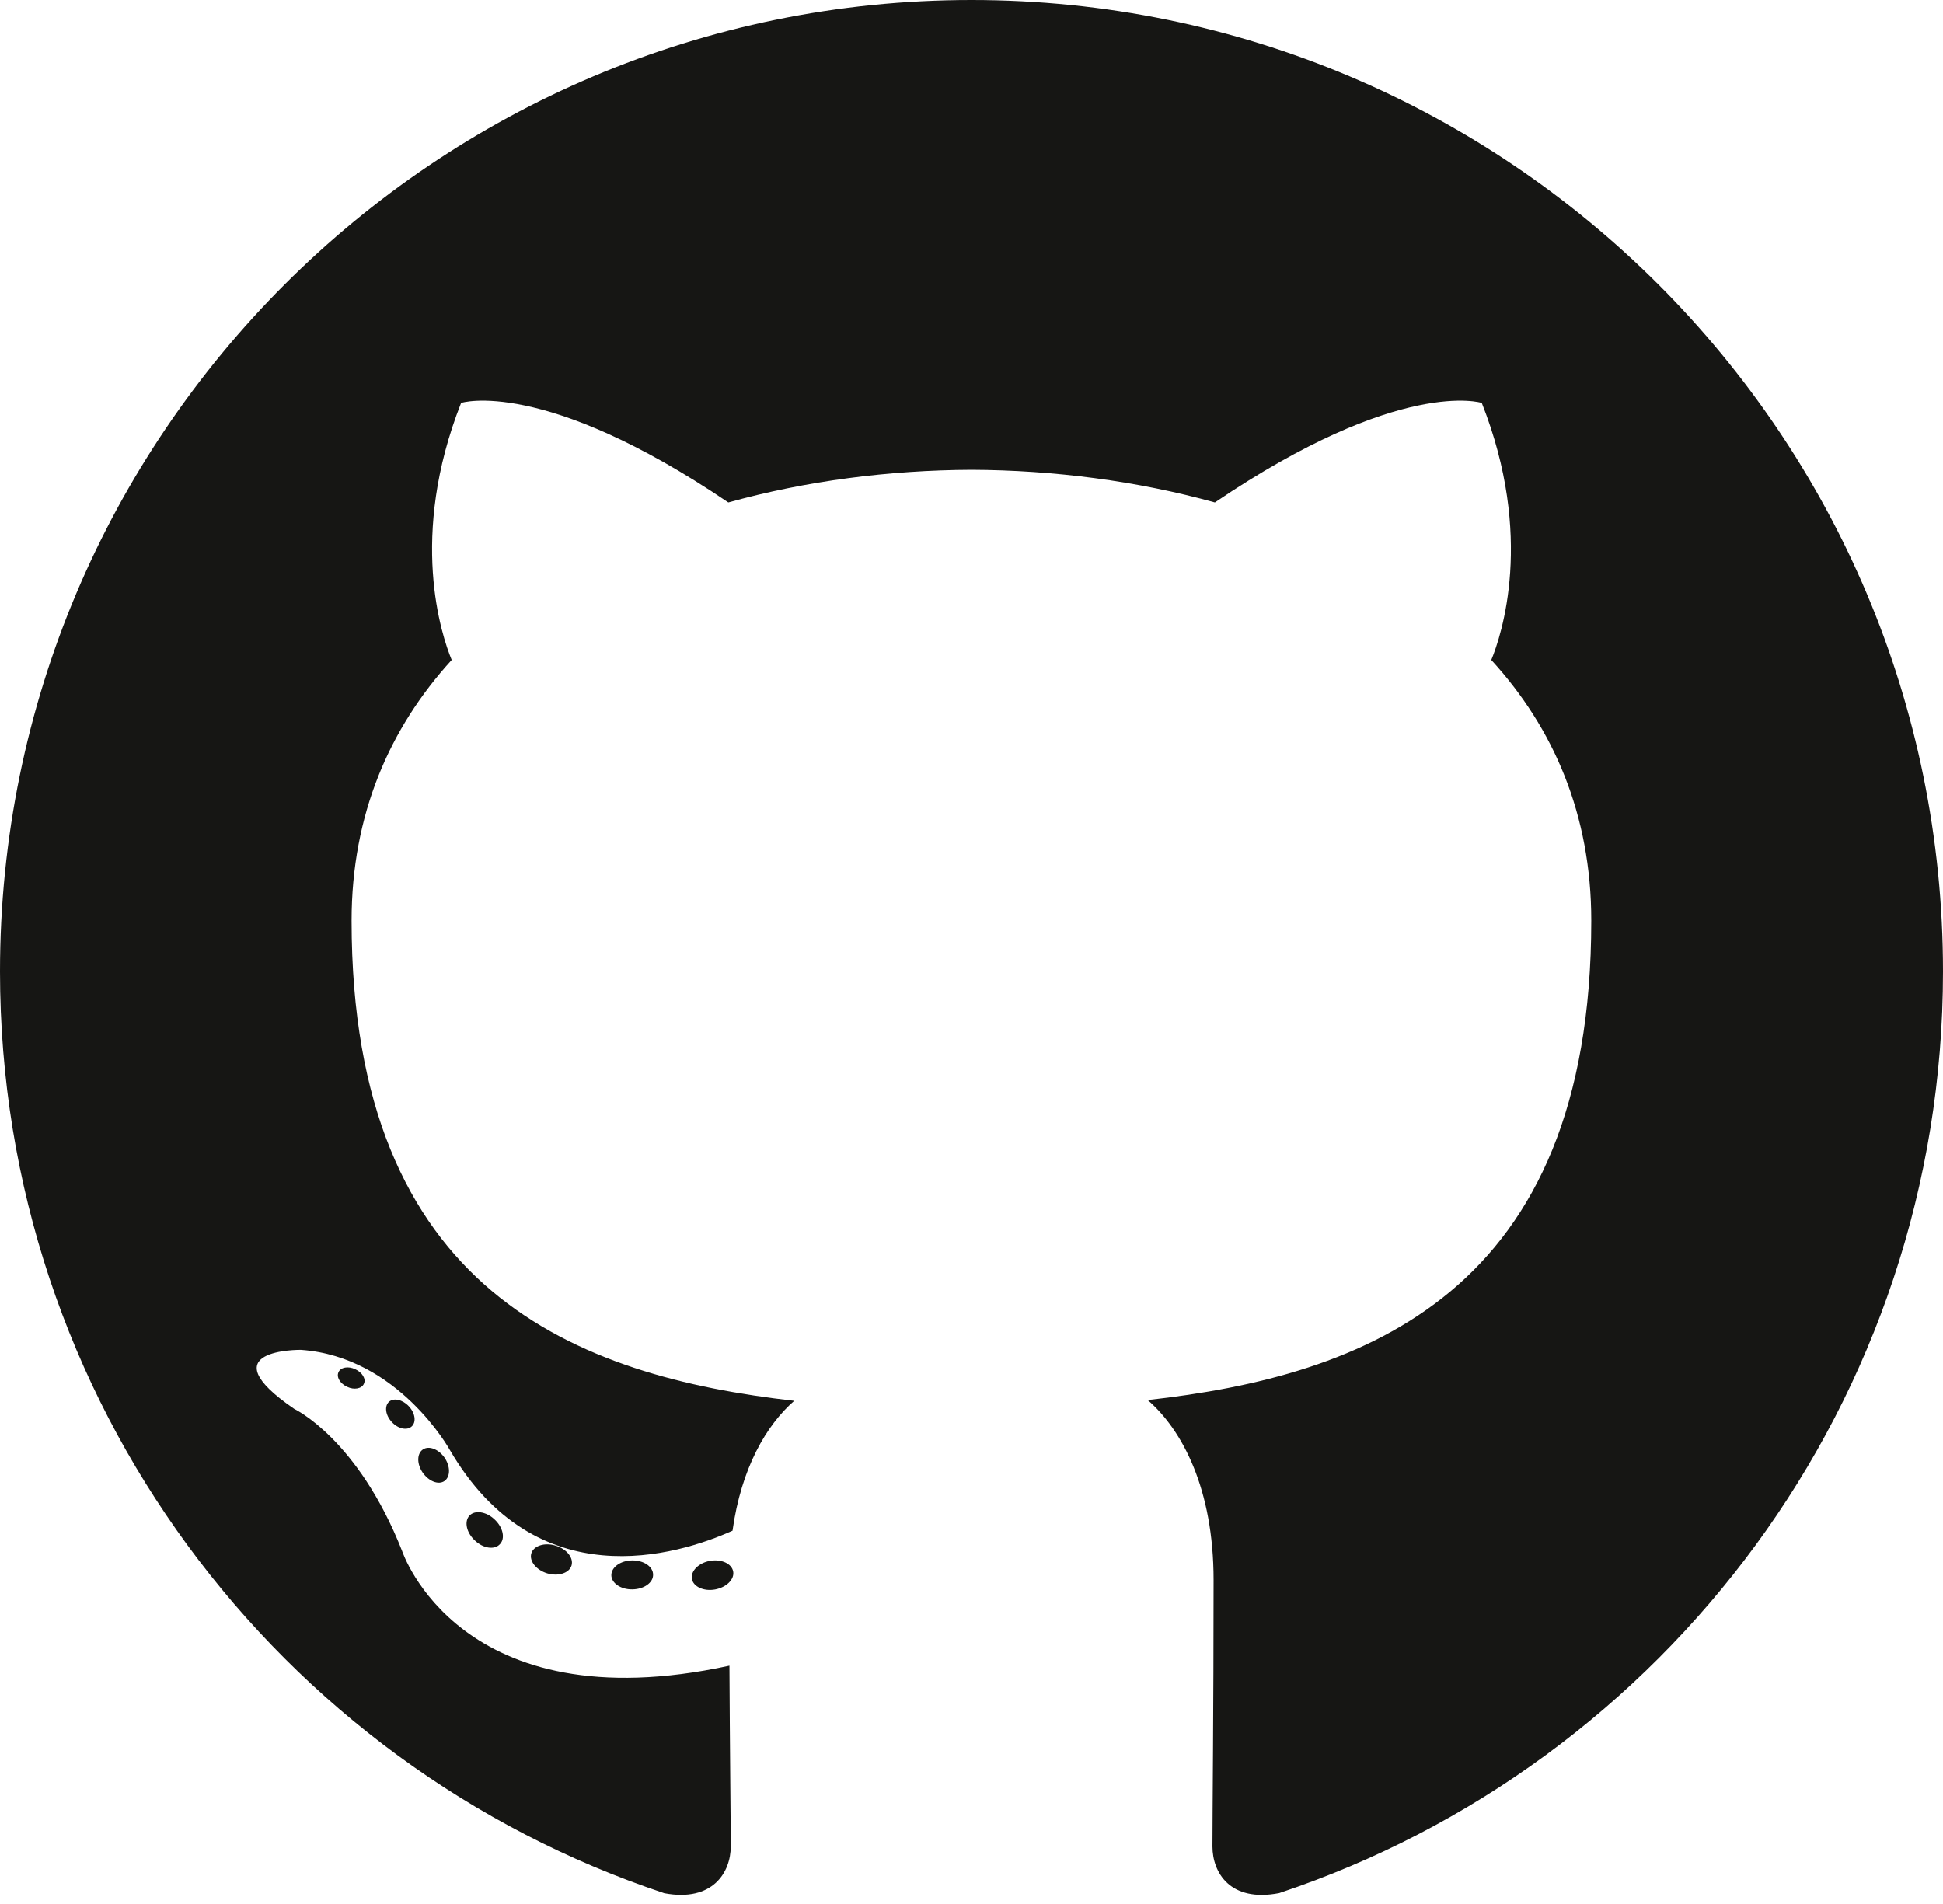
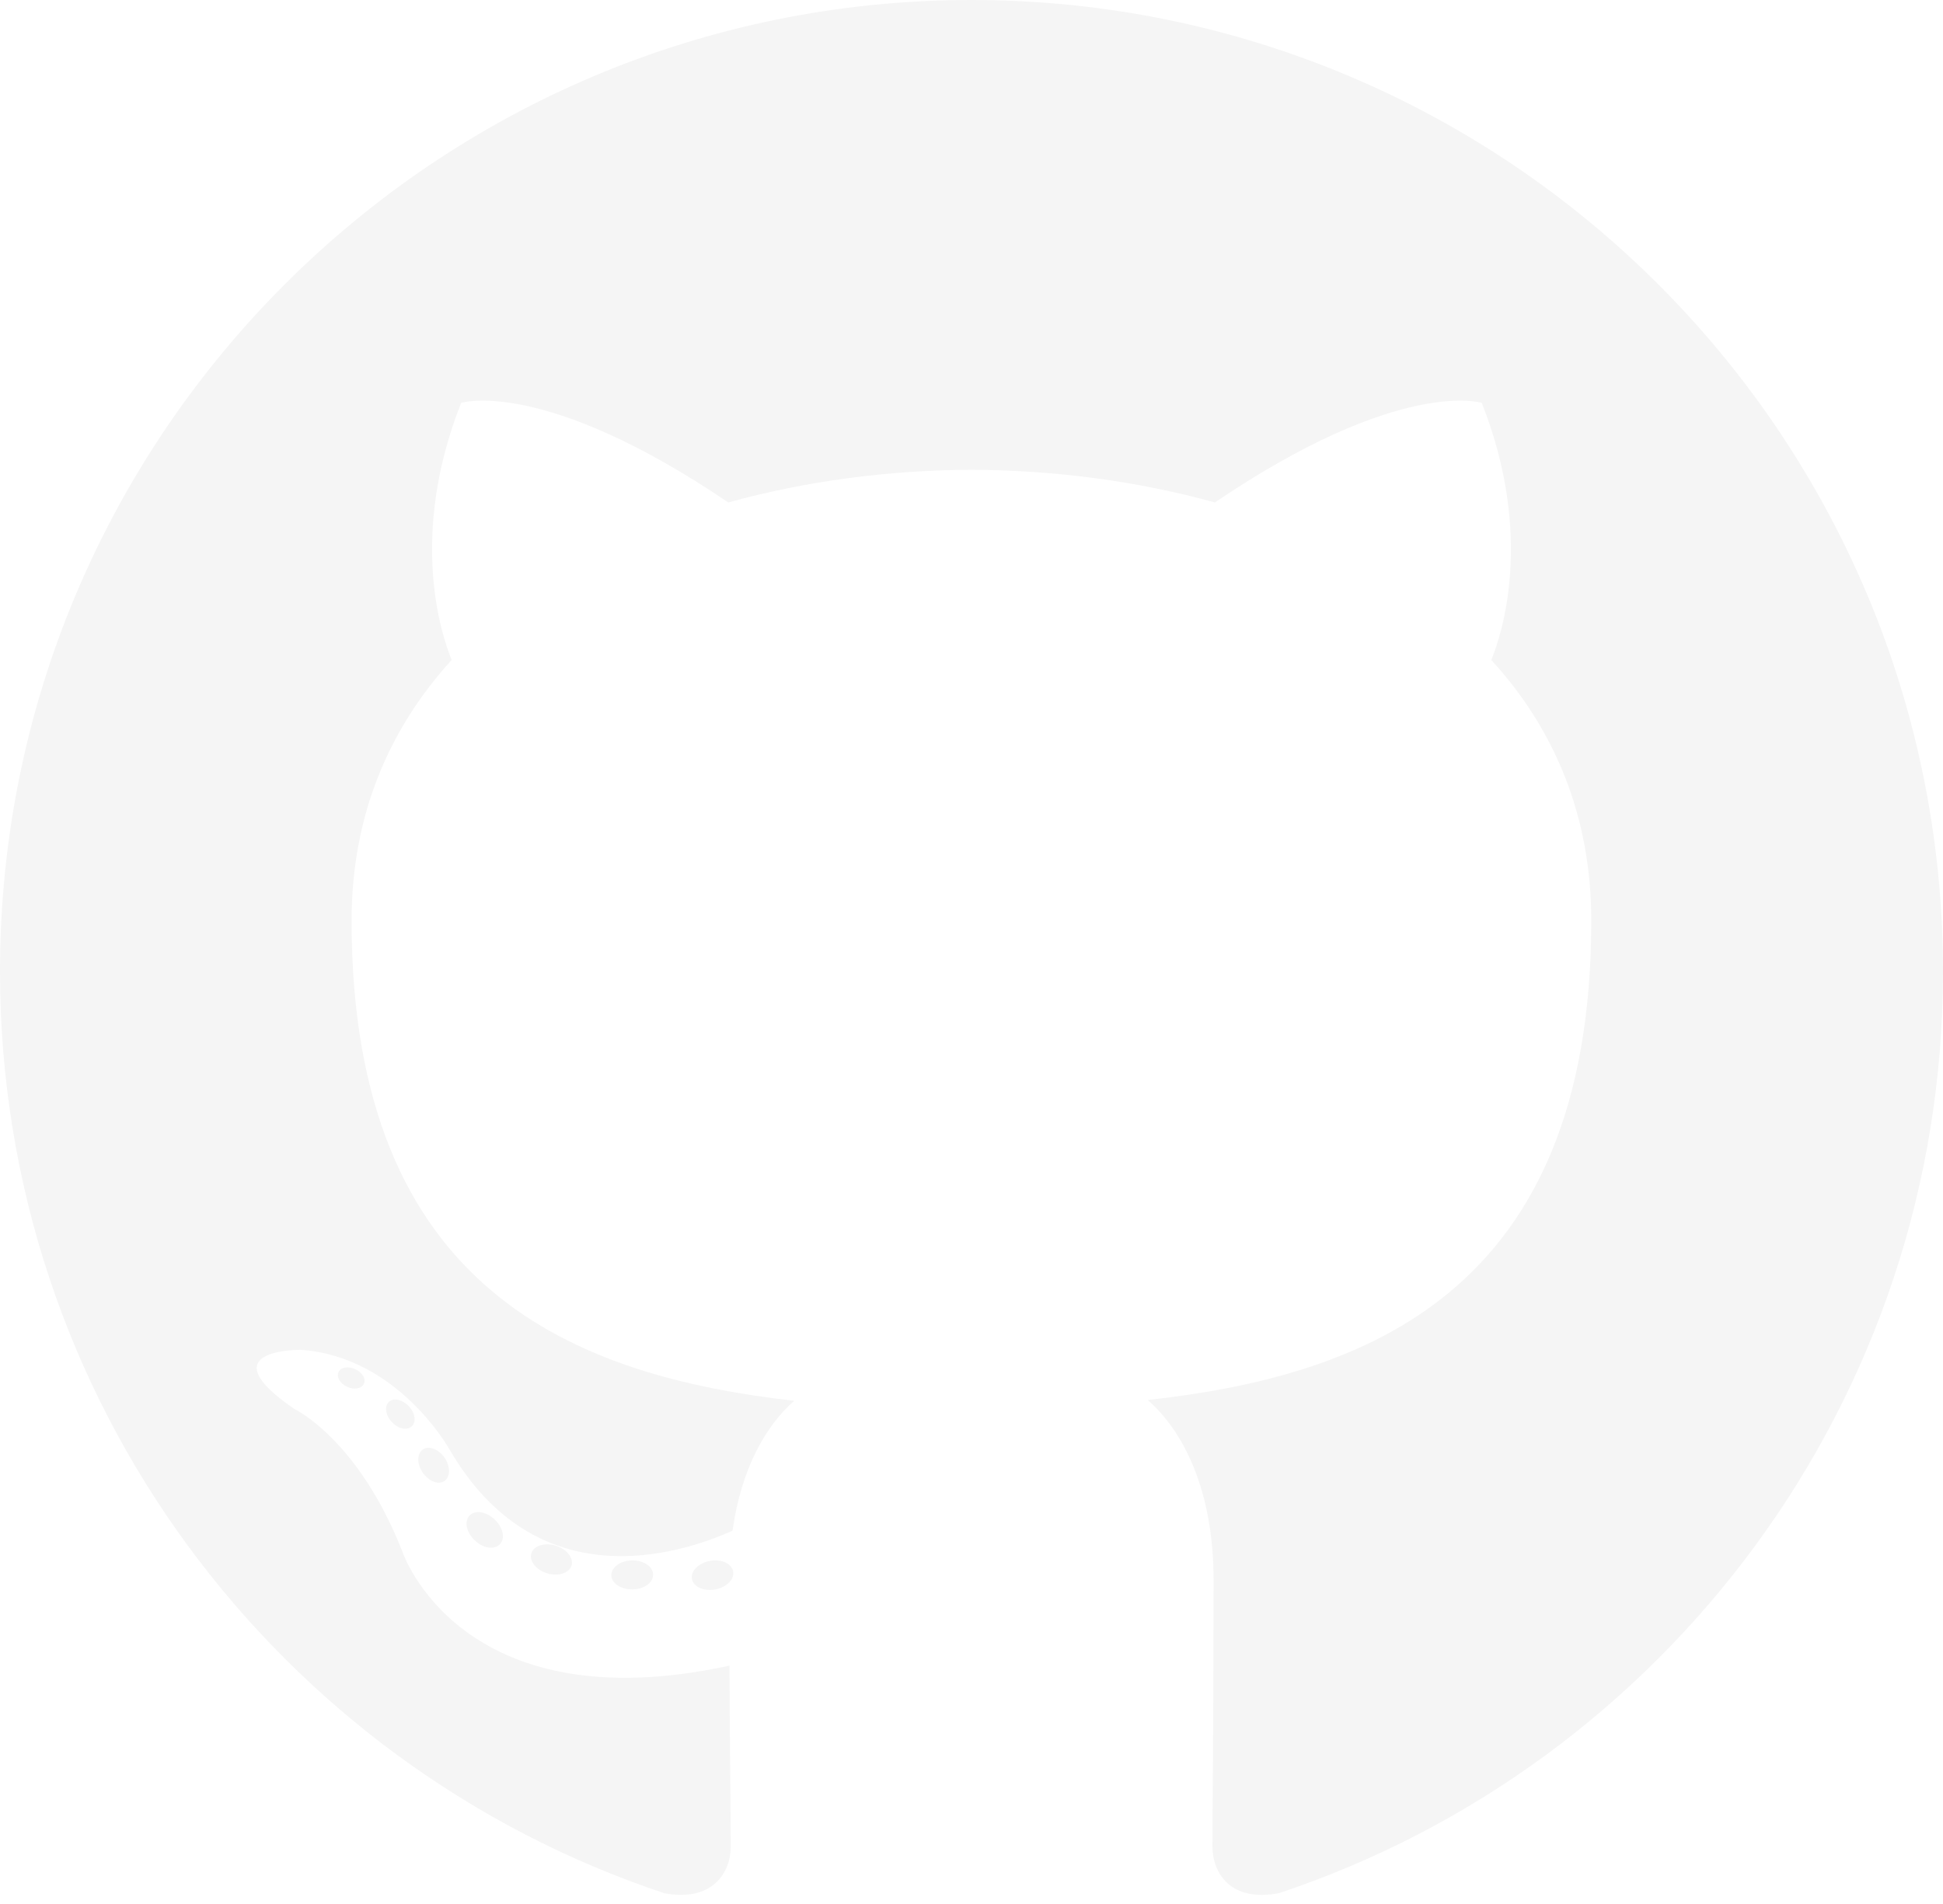
<svg xmlns="http://www.w3.org/2000/svg" width="100" height="98" viewBox="0 0 100 98" fill="none">
-   <path d="M50 0C22.389 0 -0 22.386 -0 50.001C-0 72.092 14.326 90.835 34.193 97.446C36.692 97.909 37.609 96.361 37.609 95.041C37.609 93.849 37.563 89.909 37.542 85.732C23.631 88.756 20.696 79.832 20.696 79.832C18.422 74.053 15.144 72.516 15.144 72.516C10.608 69.413 15.486 69.477 15.486 69.477C20.507 69.829 23.151 74.629 23.151 74.629C27.61 82.273 34.848 80.063 37.701 78.786C38.15 75.554 39.446 73.349 40.876 72.1C29.77 70.835 18.095 66.548 18.095 47.389C18.095 41.931 20.049 37.47 23.247 33.969C22.728 32.709 21.017 27.624 23.732 20.737C23.732 20.737 27.93 19.393 37.485 25.862C41.473 24.754 45.751 24.198 50 24.18C54.249 24.198 58.53 24.754 62.526 25.862C72.069 19.393 76.262 20.737 76.262 20.737C78.984 27.624 77.272 32.709 76.752 33.969C79.958 37.47 81.898 41.93 81.898 47.389C81.898 66.593 70.201 70.822 59.068 72.06C60.861 73.612 62.459 76.655 62.459 81.319C62.459 88.009 62.401 93.394 62.401 95.041C62.401 96.371 63.301 97.93 65.835 97.439C85.691 90.82 100 72.085 100 50.001C100 22.386 77.614 0 50 0Z" fill="#161614" />
-   <path d="M18.726 71.227C18.617 71.475 18.225 71.55 17.87 71.38C17.507 71.216 17.303 70.878 17.421 70.628C17.528 70.373 17.92 70.301 18.282 70.473C18.645 70.636 18.852 70.978 18.726 71.227ZM21.186 73.421C20.948 73.643 20.481 73.54 20.165 73.191C19.838 72.842 19.777 72.376 20.018 72.151C20.264 71.93 20.716 72.034 21.044 72.383C21.371 72.735 21.435 73.198 21.186 73.422L21.186 73.421ZM22.873 76.229C22.567 76.442 22.066 76.243 21.756 75.798C21.45 75.353 21.45 74.82 21.763 74.606C22.073 74.393 22.567 74.585 22.88 75.026C23.186 75.478 23.186 76.012 22.873 76.23L22.873 76.229ZM25.727 79.481C25.452 79.783 24.869 79.702 24.442 79.29C24.005 78.887 23.883 78.315 24.158 78.012C24.435 77.71 25.022 77.795 25.452 78.204C25.887 78.606 26.019 79.182 25.727 79.481H25.727ZM29.414 80.579C29.294 80.971 28.732 81.149 28.165 80.982C27.6 80.811 27.23 80.352 27.344 79.957C27.461 79.562 28.026 79.377 28.597 79.555C29.161 79.725 29.532 80.181 29.415 80.579H29.414ZM33.612 81.045C33.626 81.457 33.145 81.799 32.551 81.807C31.953 81.82 31.47 81.486 31.463 81.08C31.463 80.664 31.933 80.325 32.53 80.315C33.125 80.304 33.612 80.635 33.612 81.045ZM37.735 80.887C37.806 81.289 37.393 81.702 36.803 81.812C36.222 81.918 35.685 81.67 35.611 81.271C35.539 80.858 35.96 80.445 36.539 80.338C37.13 80.236 37.66 80.478 37.735 80.887Z" fill="#161614" />
+   <path d="M50 0C22.389 0 -0 22.386 -0 50.001C-0 72.092 14.326 90.835 34.193 97.446C36.692 97.909 37.609 96.361 37.609 95.041C37.609 93.849 37.563 89.909 37.542 85.732C23.631 88.756 20.696 79.832 20.696 79.832C18.422 74.053 15.144 72.516 15.144 72.516C10.608 69.413 15.486 69.477 15.486 69.477C20.507 69.829 23.151 74.629 23.151 74.629C27.61 82.273 34.848 80.063 37.701 78.786C38.15 75.554 39.446 73.349 40.876 72.1C29.77 70.835 18.095 66.548 18.095 47.389C18.095 41.931 20.049 37.47 23.247 33.969C22.728 32.709 21.017 27.624 23.732 20.737C23.732 20.737 27.93 19.393 37.485 25.862C41.473 24.754 45.751 24.198 50 24.18C54.249 24.198 58.53 24.754 62.526 25.862C72.069 19.393 76.262 20.737 76.262 20.737C78.984 27.624 77.272 32.709 76.752 33.969C79.958 37.47 81.898 41.93 81.898 47.389C81.898 66.593 70.201 70.822 59.068 72.06C60.861 73.612 62.459 76.655 62.459 81.319C62.459 88.009 62.401 93.394 62.401 95.041C62.401 96.371 63.301 97.93 65.835 97.439C85.691 90.82 100 72.085 100 50.001C100 22.386 77.614 0 50 0Z" fill="#F5F5F5" />
+   <path d="M18.726 71.227C18.617 71.475 18.225 71.55 17.87 71.38C17.507 71.216 17.303 70.878 17.421 70.628C17.528 70.373 17.92 70.301 18.282 70.473C18.645 70.636 18.852 70.978 18.726 71.227ZM21.186 73.421C20.948 73.643 20.481 73.54 20.165 73.191C19.838 72.842 19.777 72.376 20.018 72.151C20.264 71.93 20.716 72.034 21.044 72.383C21.371 72.735 21.435 73.198 21.186 73.422L21.186 73.421ZM22.873 76.229C22.567 76.442 22.066 76.243 21.756 75.798C21.45 75.353 21.45 74.82 21.763 74.606C22.073 74.393 22.567 74.585 22.88 75.026C23.186 75.478 23.186 76.012 22.873 76.23L22.873 76.229ZM25.727 79.481C25.452 79.783 24.869 79.702 24.442 79.29C24.005 78.887 23.883 78.315 24.158 78.012C24.435 77.71 25.022 77.795 25.452 78.204C25.887 78.606 26.019 79.182 25.727 79.481H25.727ZM29.414 80.579C29.294 80.971 28.732 81.149 28.165 80.982C27.6 80.811 27.23 80.352 27.344 79.957C27.461 79.562 28.026 79.377 28.597 79.555C29.161 79.725 29.532 80.181 29.415 80.579H29.414ZM33.612 81.045C33.626 81.457 33.145 81.799 32.551 81.807C31.953 81.82 31.47 81.486 31.463 81.08C31.463 80.664 31.933 80.325 32.53 80.315C33.125 80.304 33.612 80.635 33.612 81.045ZM37.735 80.887C37.806 81.289 37.393 81.702 36.803 81.812C36.222 81.918 35.685 81.67 35.611 81.271C35.539 80.858 35.96 80.445 36.539 80.338C37.13 80.236 37.66 80.478 37.735 80.887Z" fill="#F5F5F5" />
</svg>
